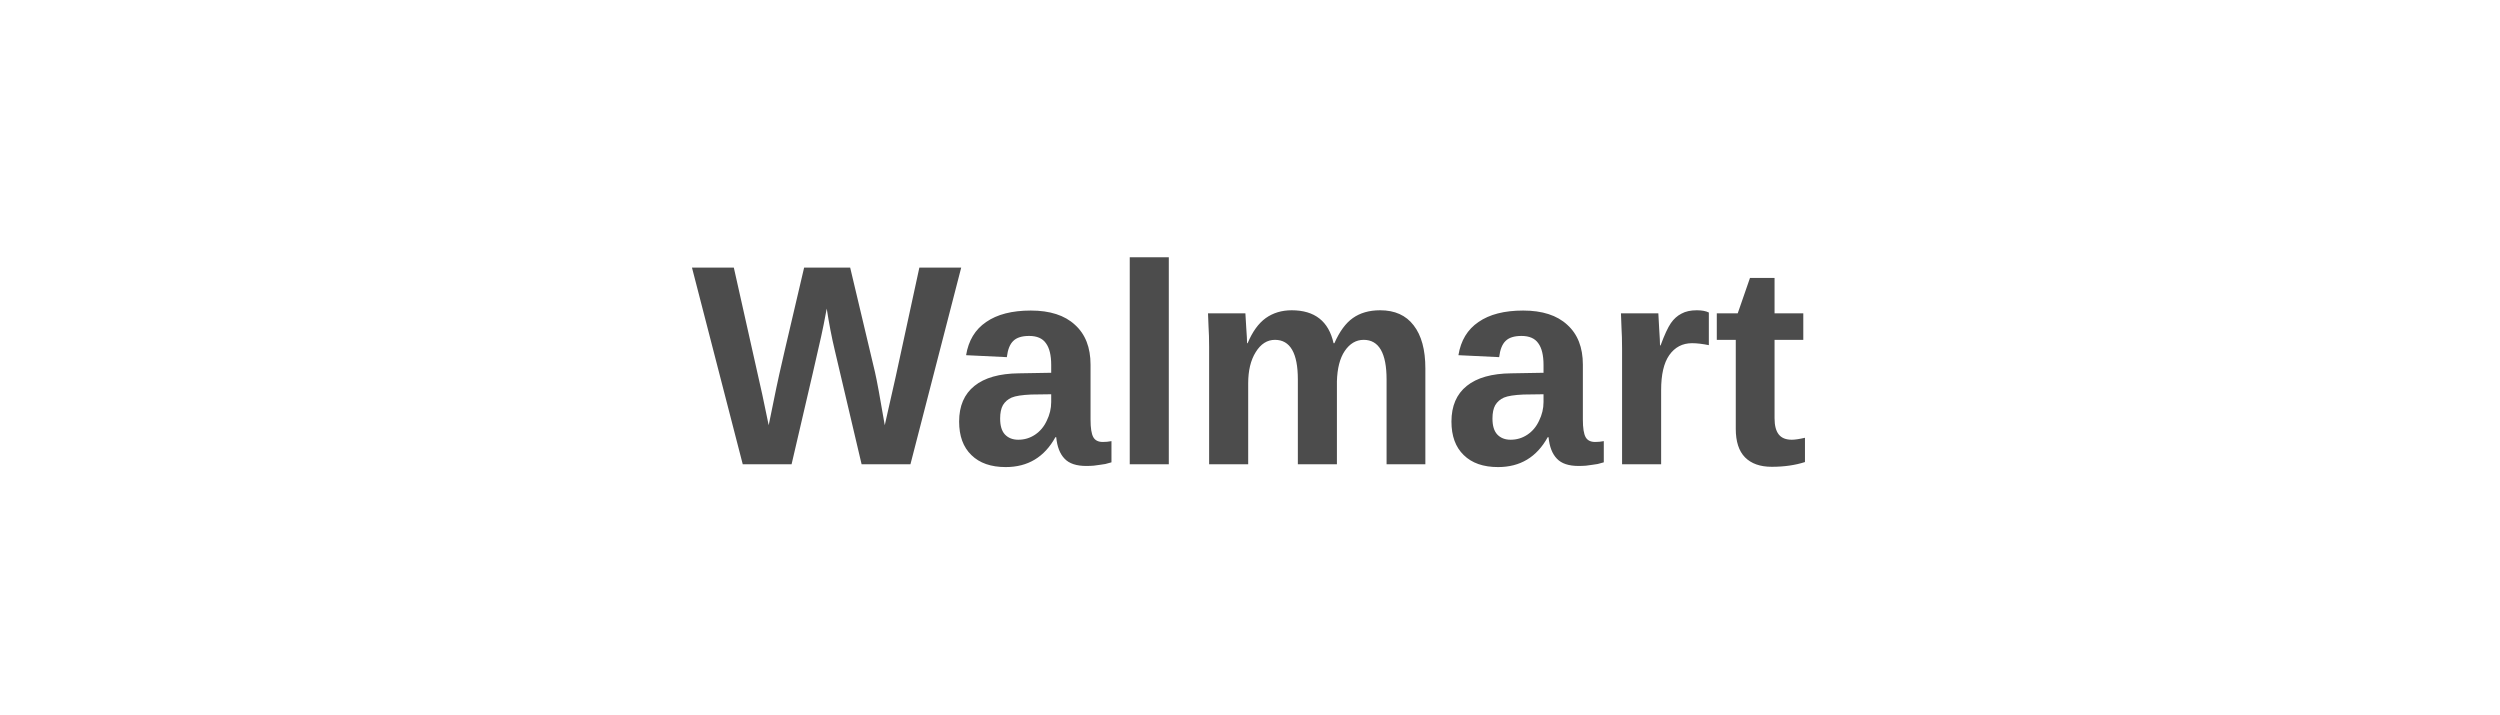
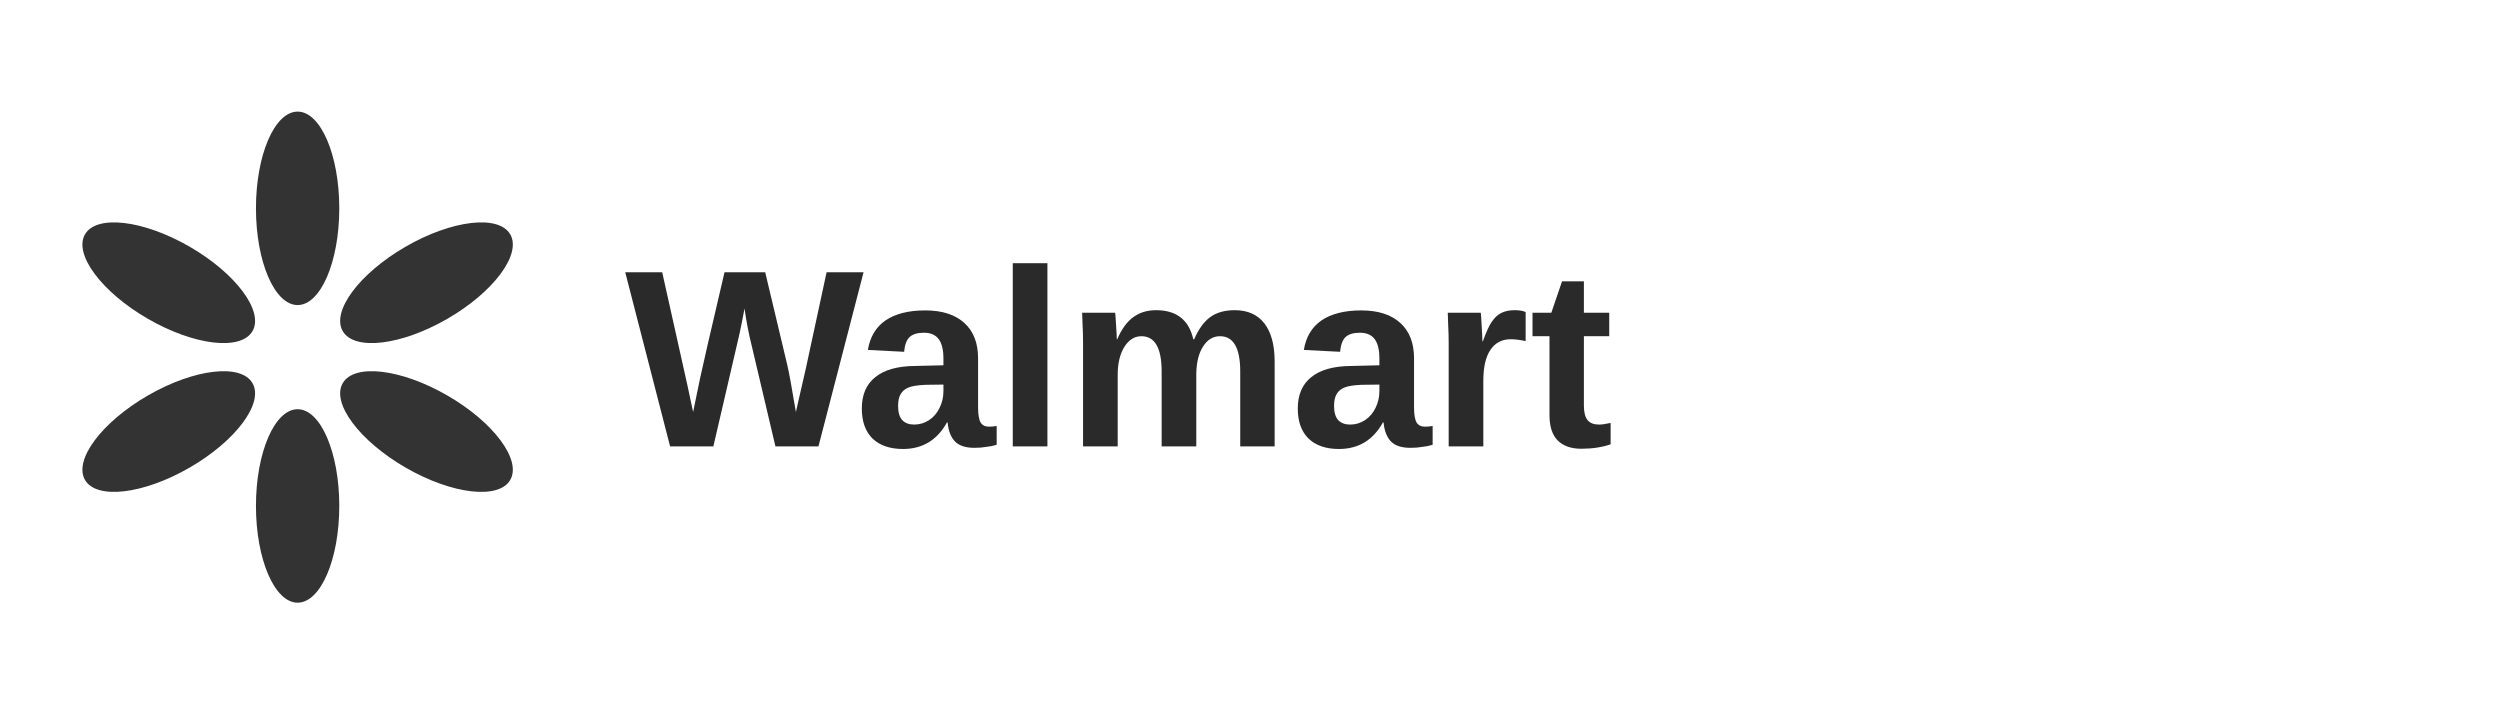
- <svg xmlns="http://www.w3.org/2000/svg" viewBox="0 0 140 40" width="140" height="40">
-   <text x="70" y="26" text-anchor="middle" font-family="Arial,Helvetica,sans-serif" font-size="16" font-weight="700" fill="#4C4C4C">Walmart</text>
+ <svg xmlns="http://www.w3.org/2000/svg" viewBox="0 0 168 48" width="168" height="48" role="img" aria-label="Walmart">
+   <g transform="translate(20,24)" fill="#333">
+     <ellipse cx="0" cy="-10" rx="2.8" ry="6.5" />
+     <ellipse cx="0" cy="-10" rx="2.8" ry="6.5" transform="rotate(60)" />
+     <ellipse cx="0" cy="-10" rx="2.8" ry="6.5" transform="rotate(120)" />
+     <ellipse cx="0" cy="-10" rx="2.8" ry="6.5" transform="rotate(180)" />
+     <ellipse cx="0" cy="-10" rx="2.8" ry="6.5" transform="rotate(240)" />
+     <ellipse cx="0" cy="-10" rx="2.8" ry="6.5" transform="rotate(300)" />
+   </g>
+   <text x="42" y="30" font-family="Arial, Helvetica, sans-serif" font-size="17" font-weight="700" fill="#2a2a2a">Walmart</text>
</svg>
